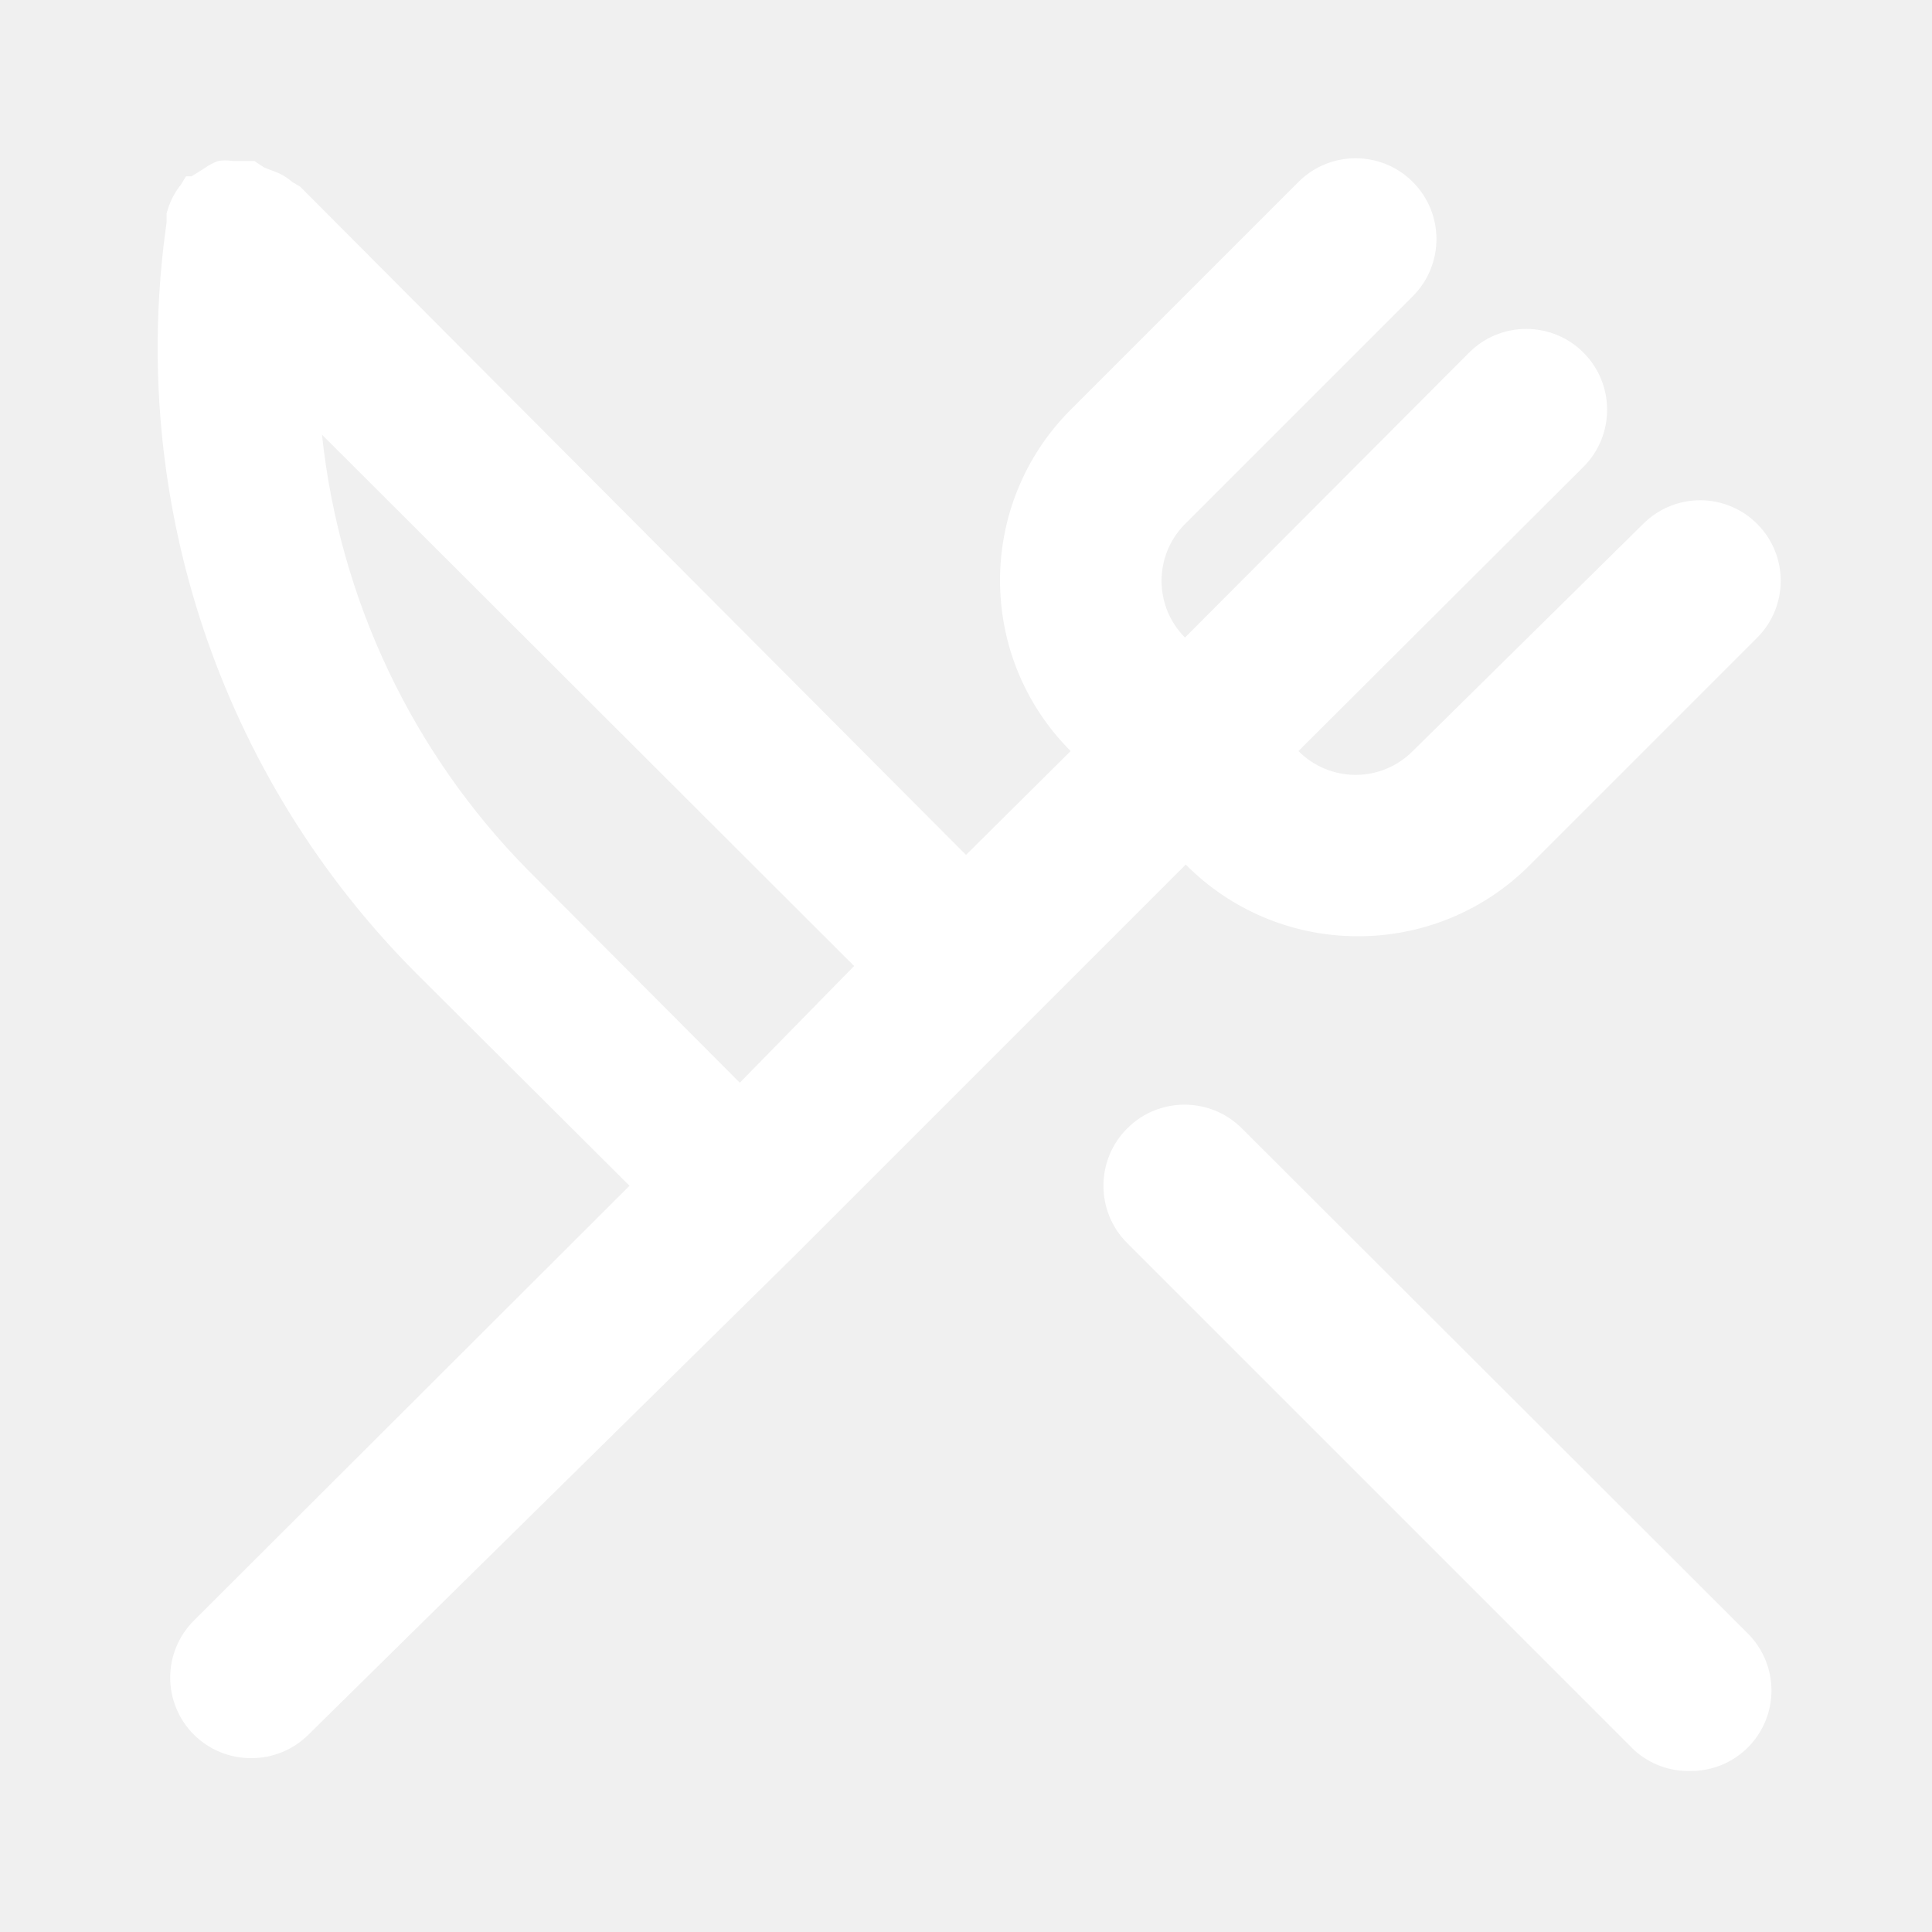
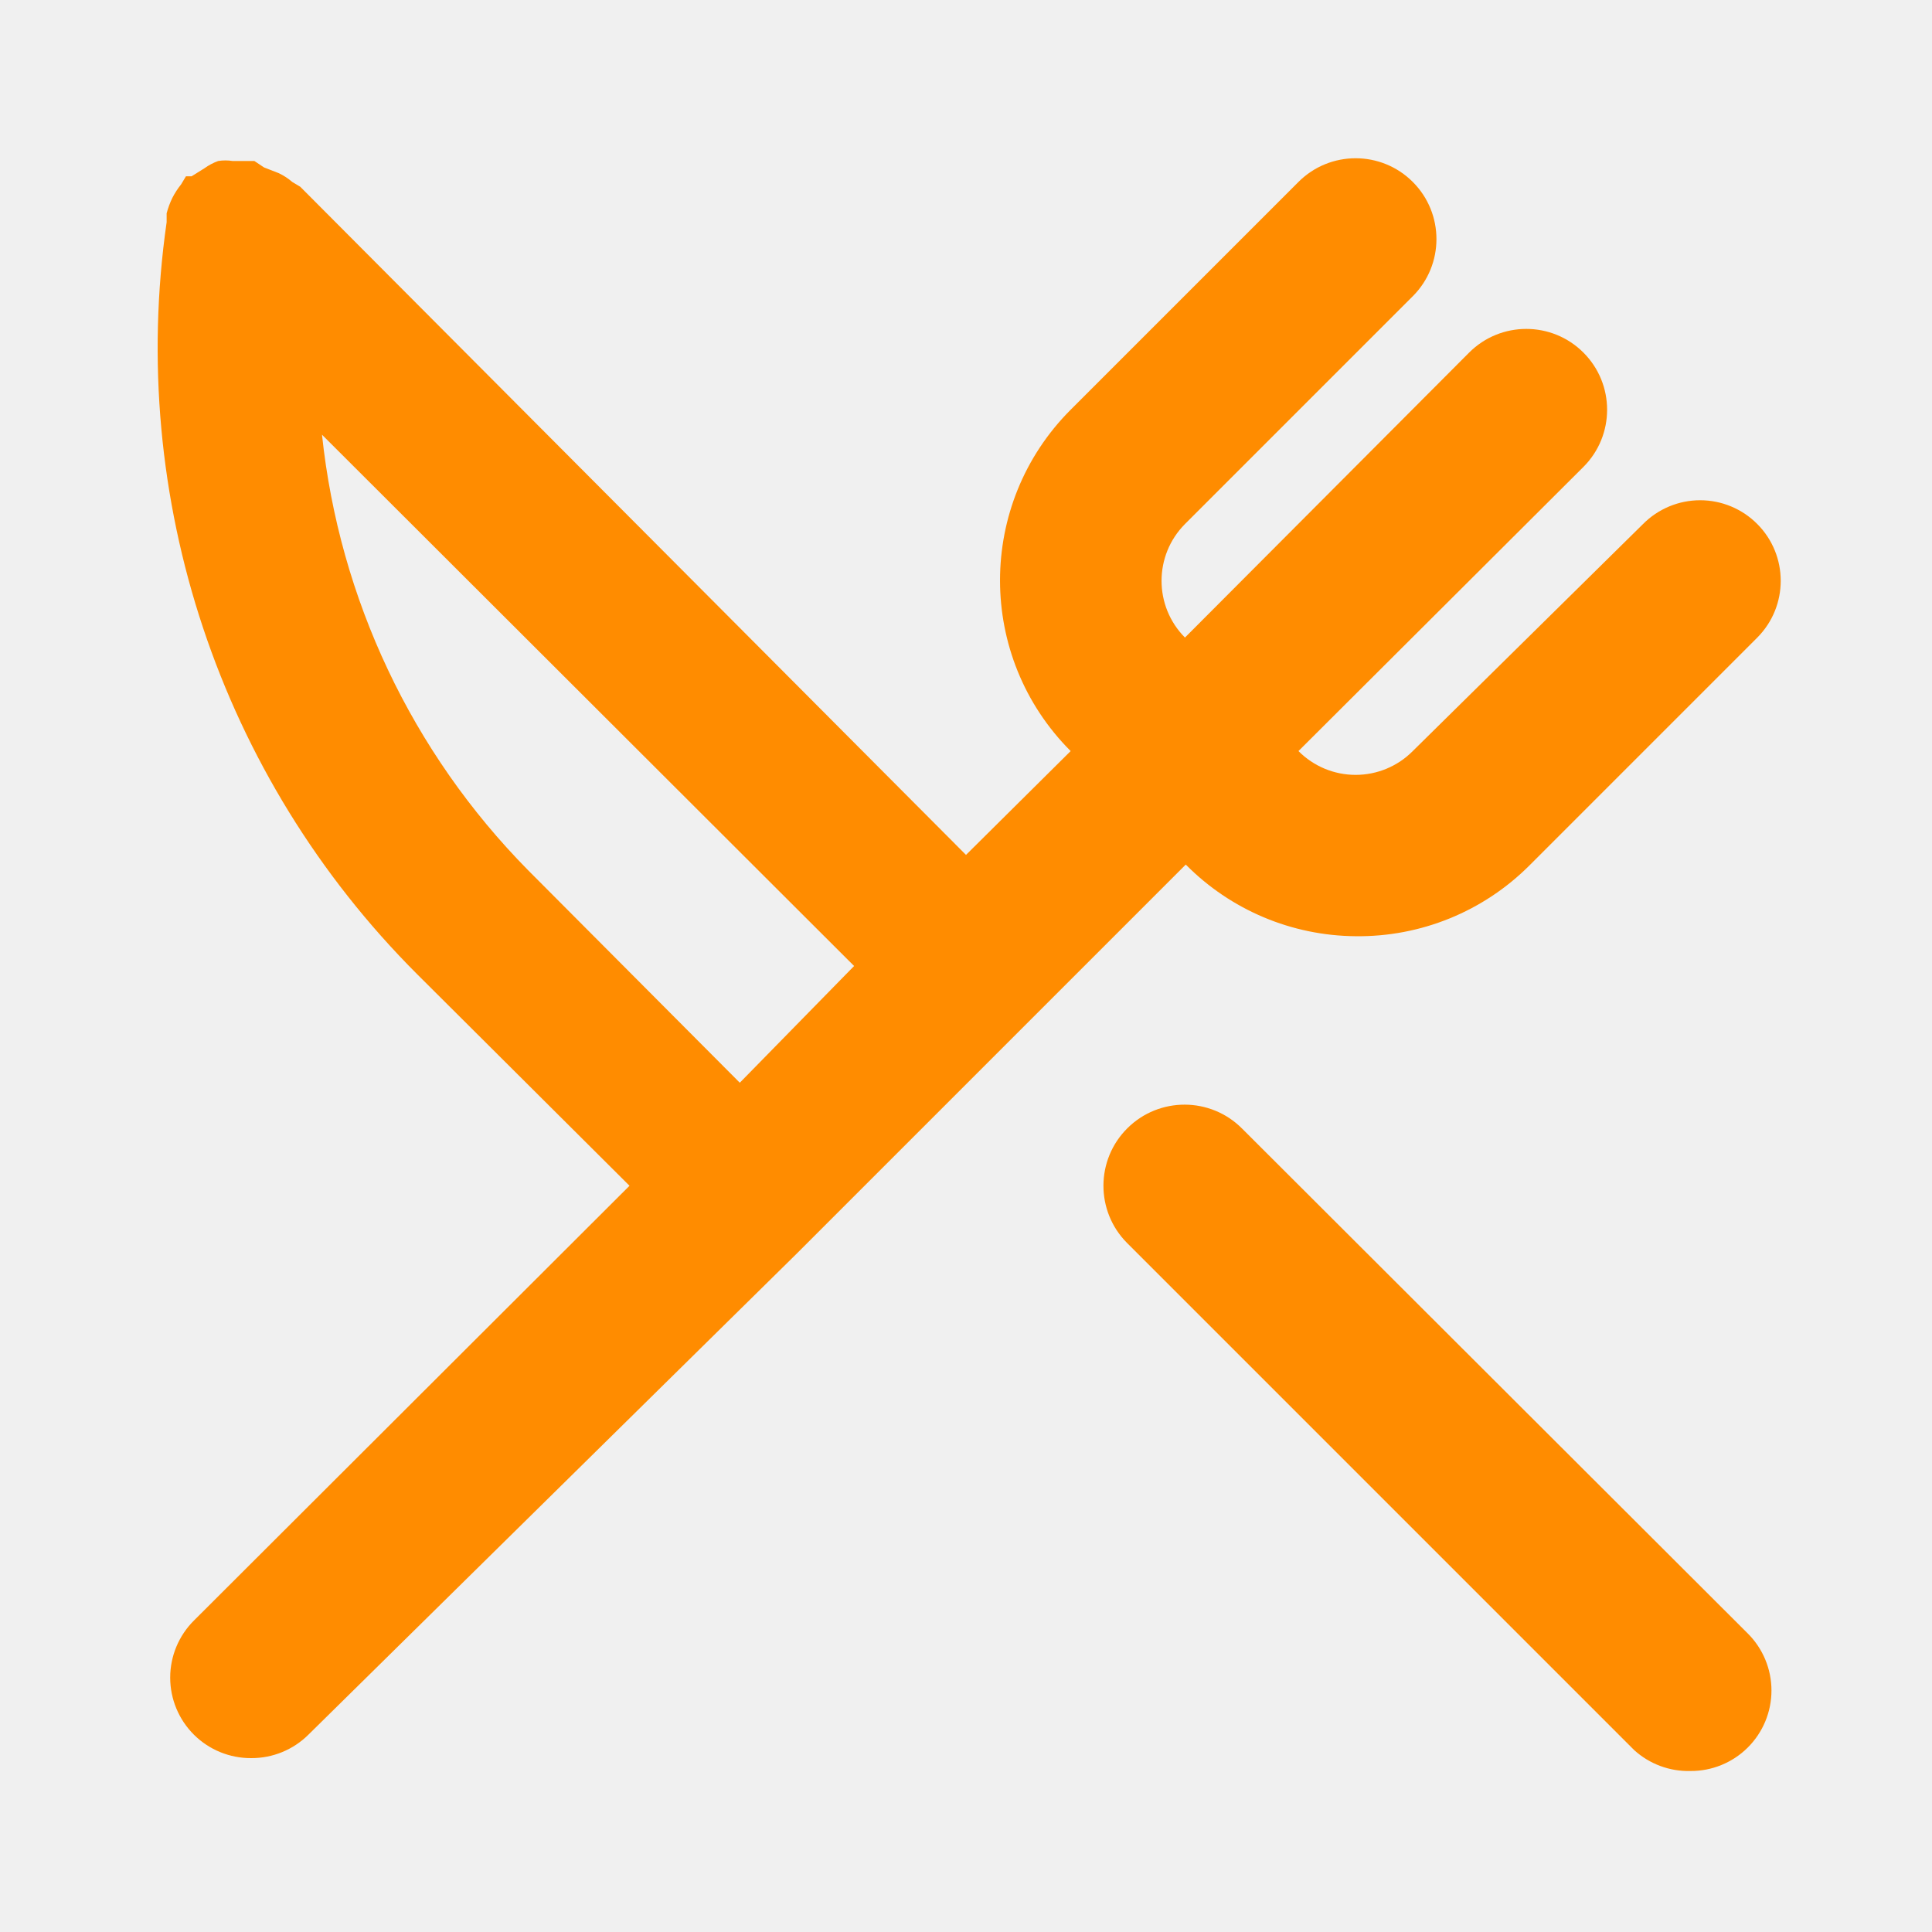
- <svg xmlns="http://www.w3.org/2000/svg" fill="#ffffff" width="36px" height="36px" viewBox="0 0 24 24">
+ <svg xmlns="http://www.w3.org/2000/svg" fill="#FF8C00" width="36px" height="36px" viewBox="0 0 24 24">
  <path d="M16.84,11.63A3,3,0,0,0,19,10.75l2.83-2.83a1,1,0,0,0,0-1.41,1,1,0,0,0-1.42,0L17.55,9.33a1,1,0,0,1-1.42,0h0L19.67,5.8a1,1,0,1,0-1.42-1.42L14.72,7.92a1,1,0,0,1,0-1.41l2.83-2.83a1,1,0,1,0-1.42-1.42L13.3,5.09a3,3,0,0,0,0,4.24h0L12,10.62,3.73,2.32l-.1-.06a.71.71,0,0,0-.17-.11l-.18-.07L3.16,2H3.09l-.2,0a.57.57,0,0,0-.18,0,.7.7,0,0,0-.17.09l-.16.1-.07,0-.06.1a1,1,0,0,0-.11.17,1.07,1.07,0,0,0-.07.19s0,.07,0,.11a11,11,0,0,0,3.11,9.34l2.64,2.63-5.41,5.4a1,1,0,0,0,0,1.42,1,1,0,0,0,.71.29,1,1,0,0,0,.71-.29L9.9,15.57h0l2.83-2.83h0l2-2A3,3,0,0,0,16.84,11.63ZM9.19,13.45,6.56,10.81A9.06,9.06,0,0,1,4,5.4L10.61,12Zm6.24.57A1,1,0,0,0,14,15.44l6.3,6.3A1,1,0,0,0,21,22a1,1,0,0,0,.71-.29,1,1,0,0,0,0-1.42Z" />
</svg>
